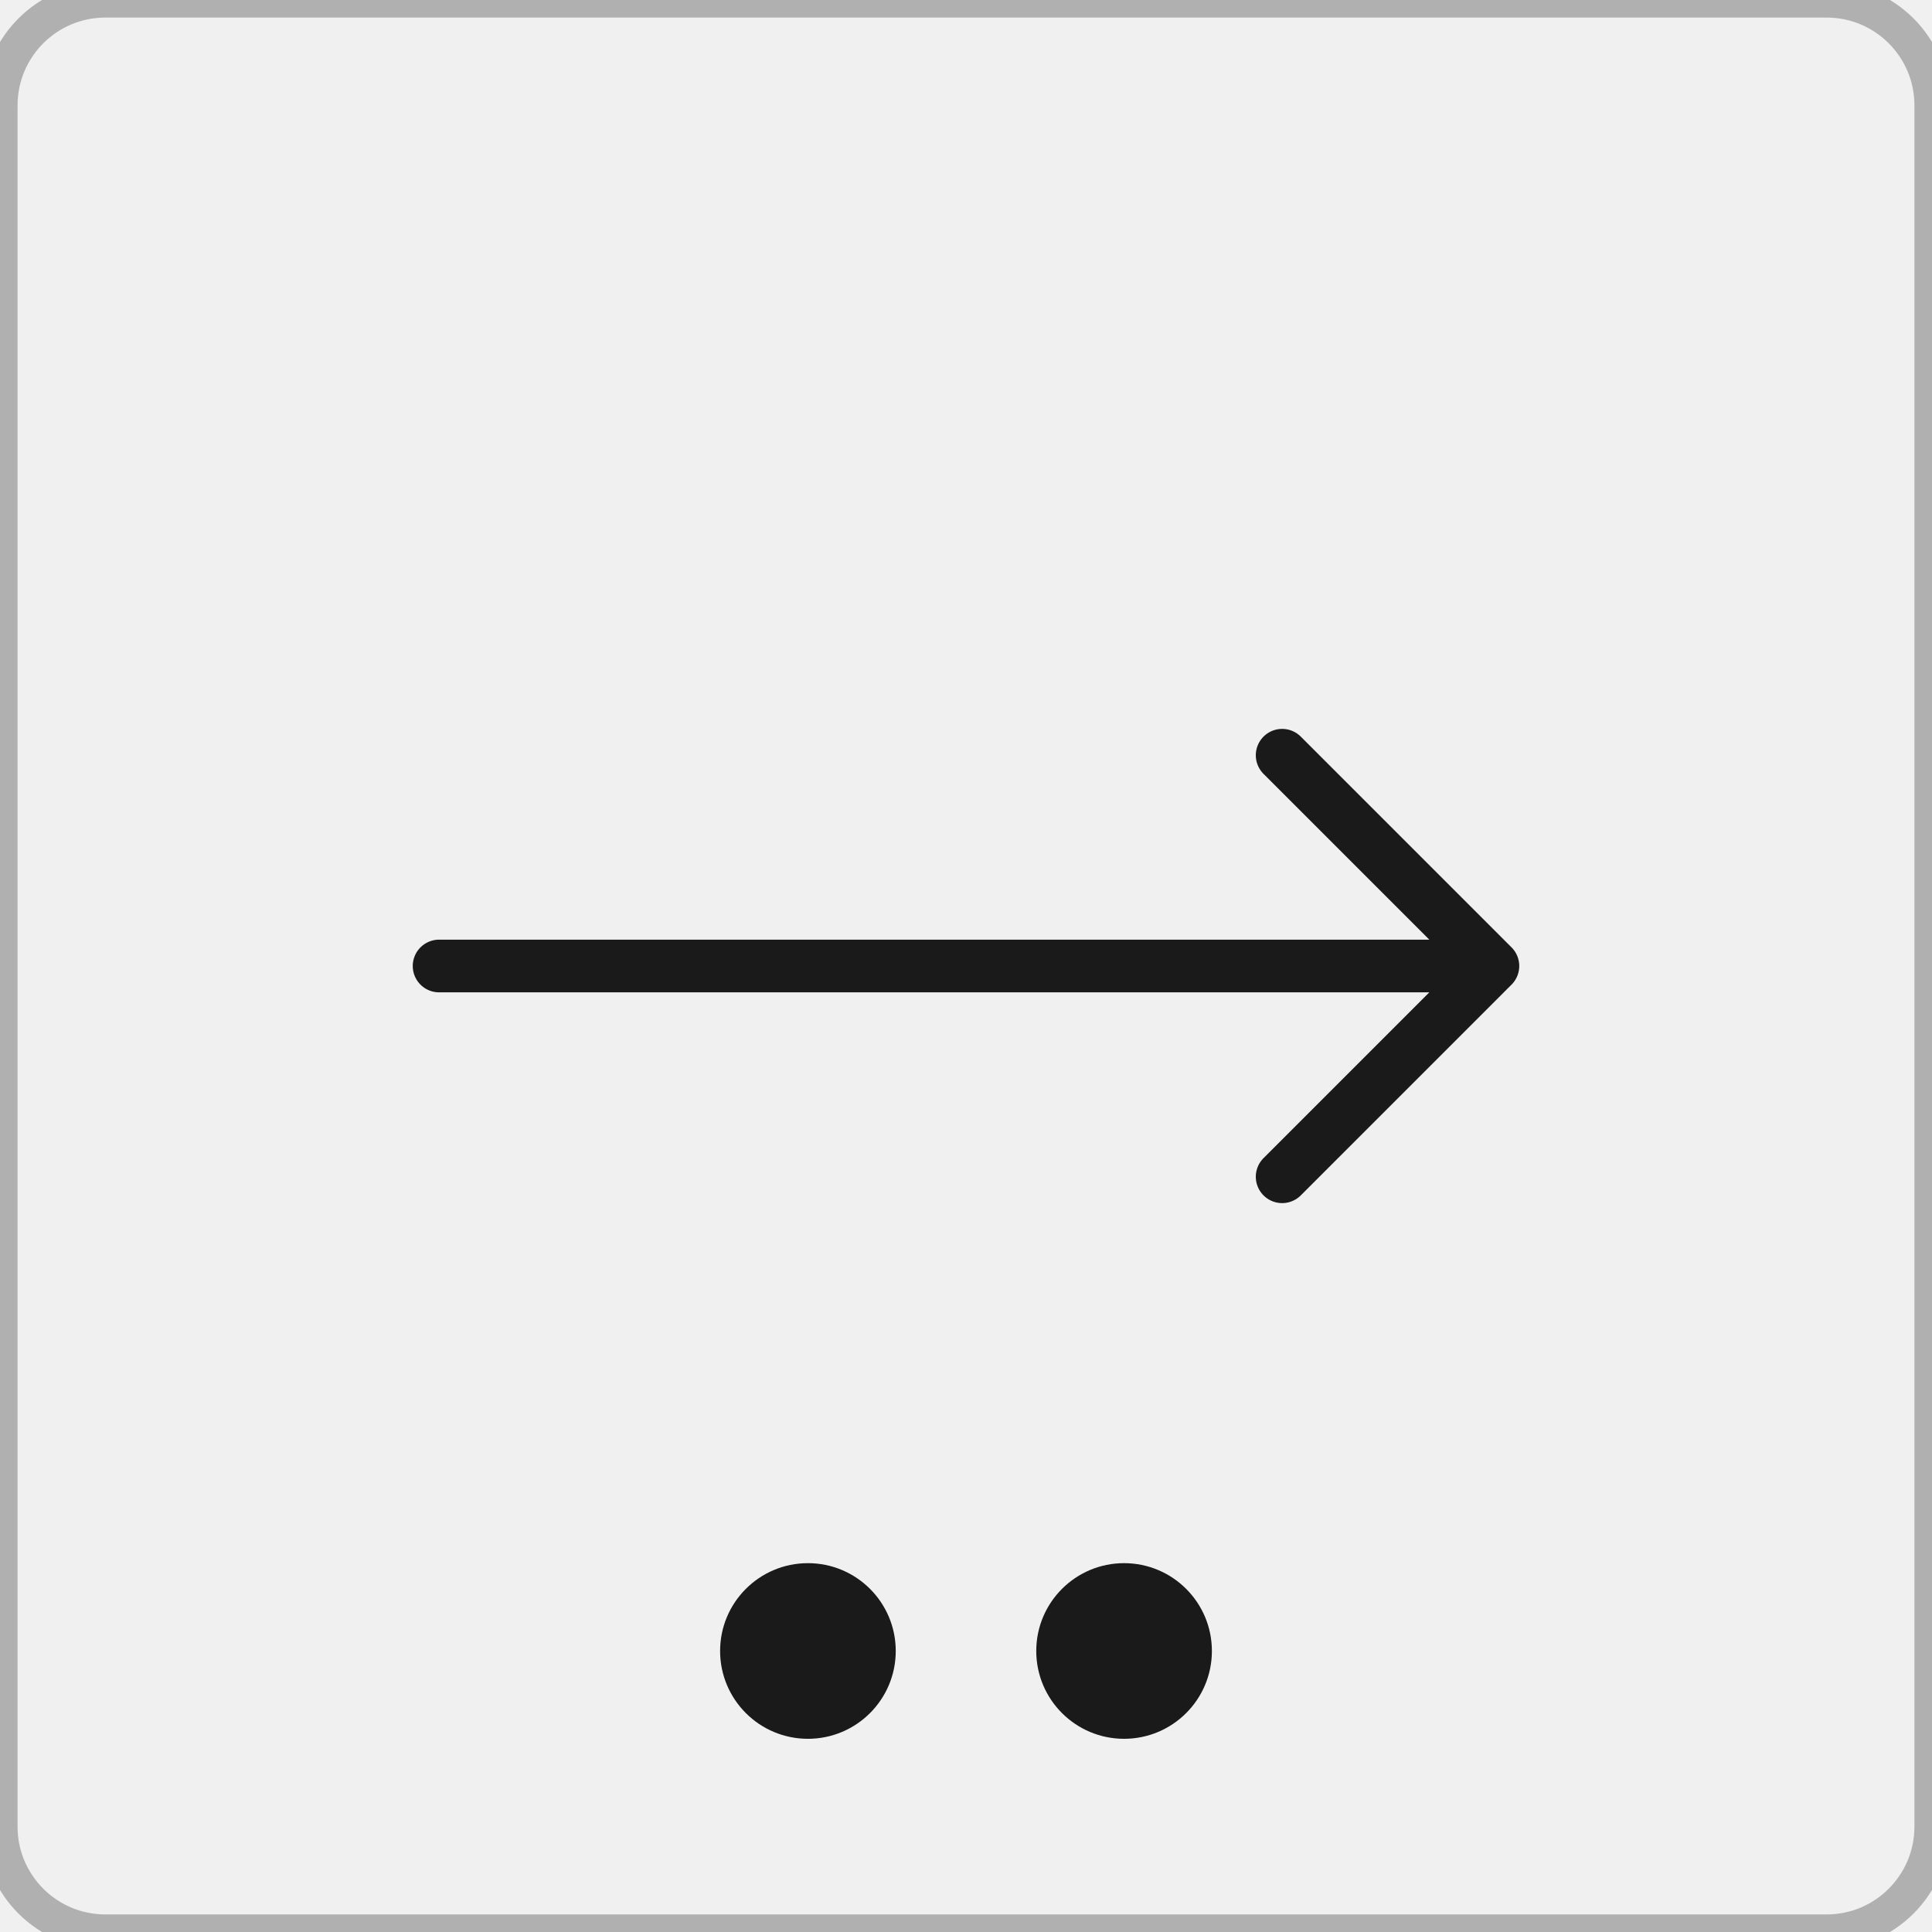
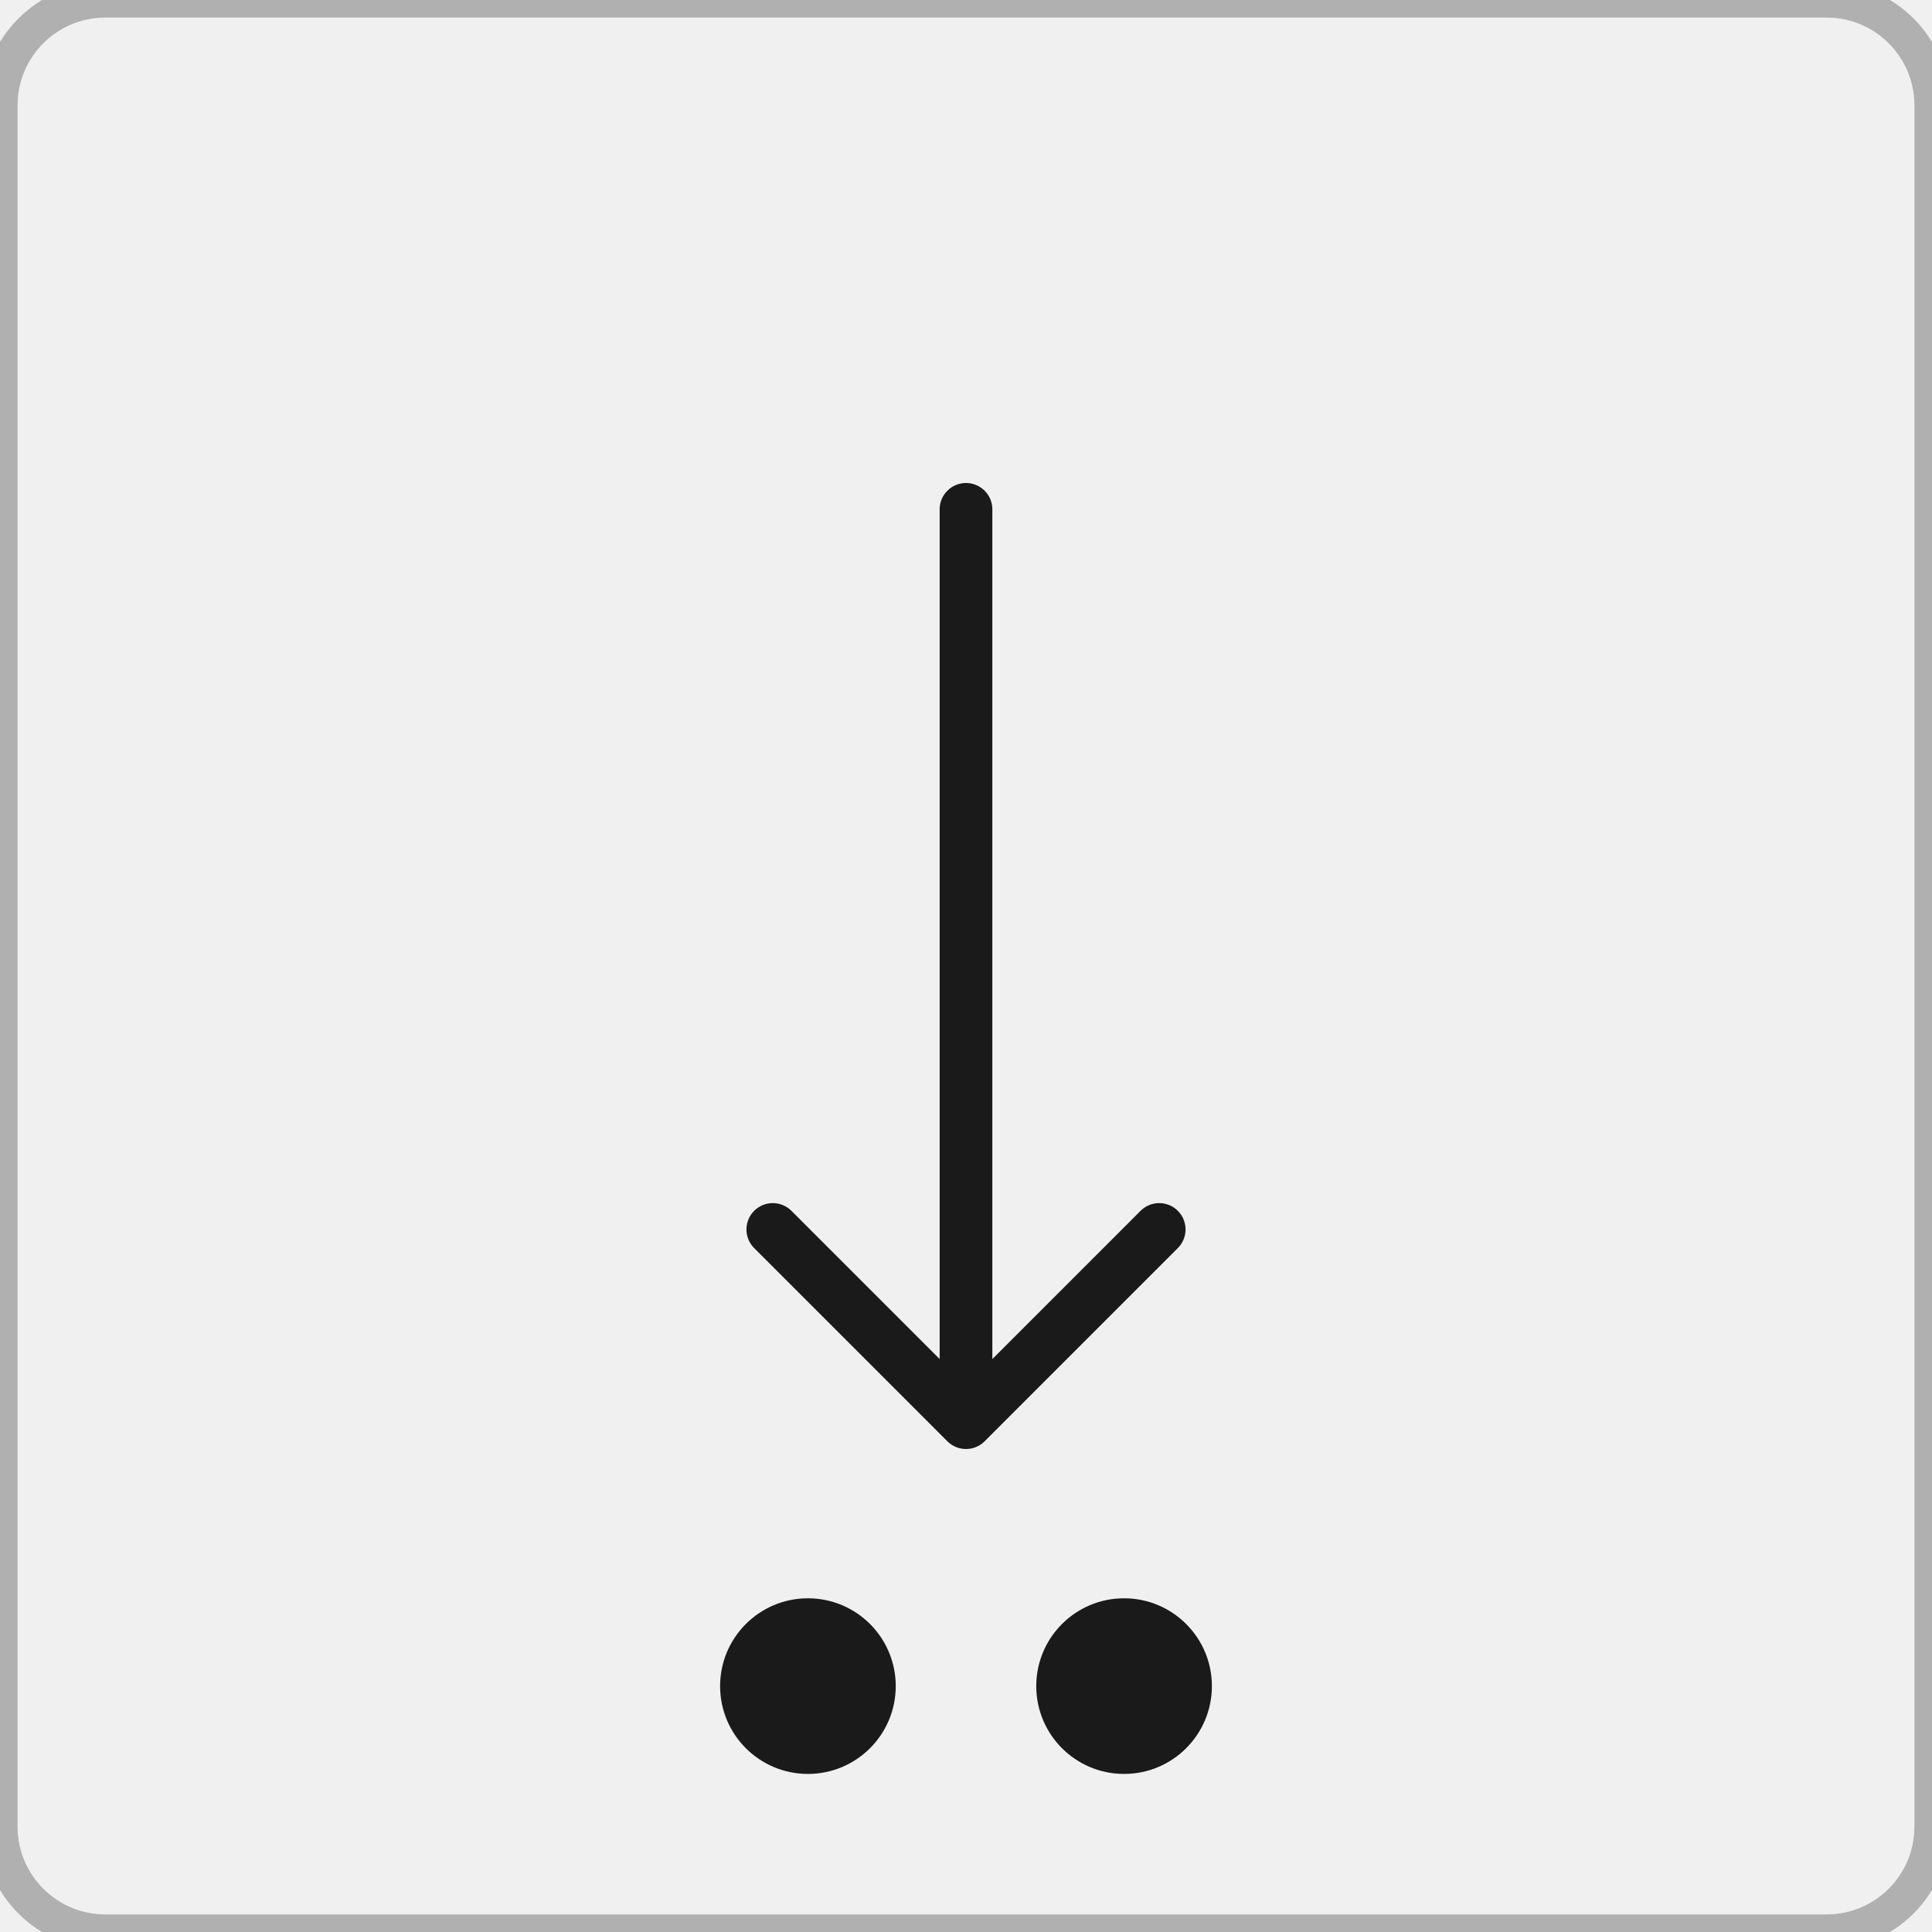
<svg xmlns="http://www.w3.org/2000/svg" viewBox="0 0 110 110" width="110" height="110">
  <style>
  .line { stroke: #1a1a1a; fill: none; stroke-width: 3; stroke-linejoin: round; stroke-linecap: round; }
  .solid { fill: #1a1a1a; stroke: none; }
  .frame { stroke: #b0b0b0; fill: none; stroke-width: 2; }
  .dashed { stroke: #b0b0b0; fill: none; stroke-width: 2; stroke-dasharray: 6 6; }
  .label { fill: #1a1a1a; font-family: system-ui, sans-serif; font-size: 34px; text-anchor: middle; }
  /* Küp yüzleri: dolgu, arkadaki küplerin kenarlarını gizler (derinlik algısı için üç ton). */
  .face { stroke: #1a1a1a; stroke-width: 2.5; stroke-linejoin: round; }
  .face-top { fill: #ffffff; }
  .face-left { fill: #d8d8d8; }
  .face-right { fill: #efefef; }
  @media (prefers-color-scheme: dark) {
    .line { stroke: #ededed; }
    .solid { fill: #ededed; }
    .frame, .dashed { stroke: #666; }
    .label { fill: #ededed; }
    .face { stroke: #ededed; }
    .face-top { fill: #3a3a3a; }
    .face-left { fill: #141414; }
    .face-right { fill: #262626; }
  }
</style>
  <rect class="frame" x="0" y="0" width="110" height="110" rx="6" />
-   <g transform="rotate(90 55 55)">
-     <path class="line" d="M 55 85 L 55 25 M 43 37 L 55 25 L 67 37" />
+   <g transform="rotate(180 55 55)">
+     <path class="line" d="M 55 81 L 55 29 M 44 40 L 55 29 L 66 40" />
  </g>
-   <circle class="solid" cx="46" cy="94" r="5" />
-   <circle class="solid" cx="64" cy="94" r="5" />
+   <circle class="solid" cx="46" cy="96" r="5" />
+   <circle class="solid" cx="64" cy="96" r="5" />
</svg>
